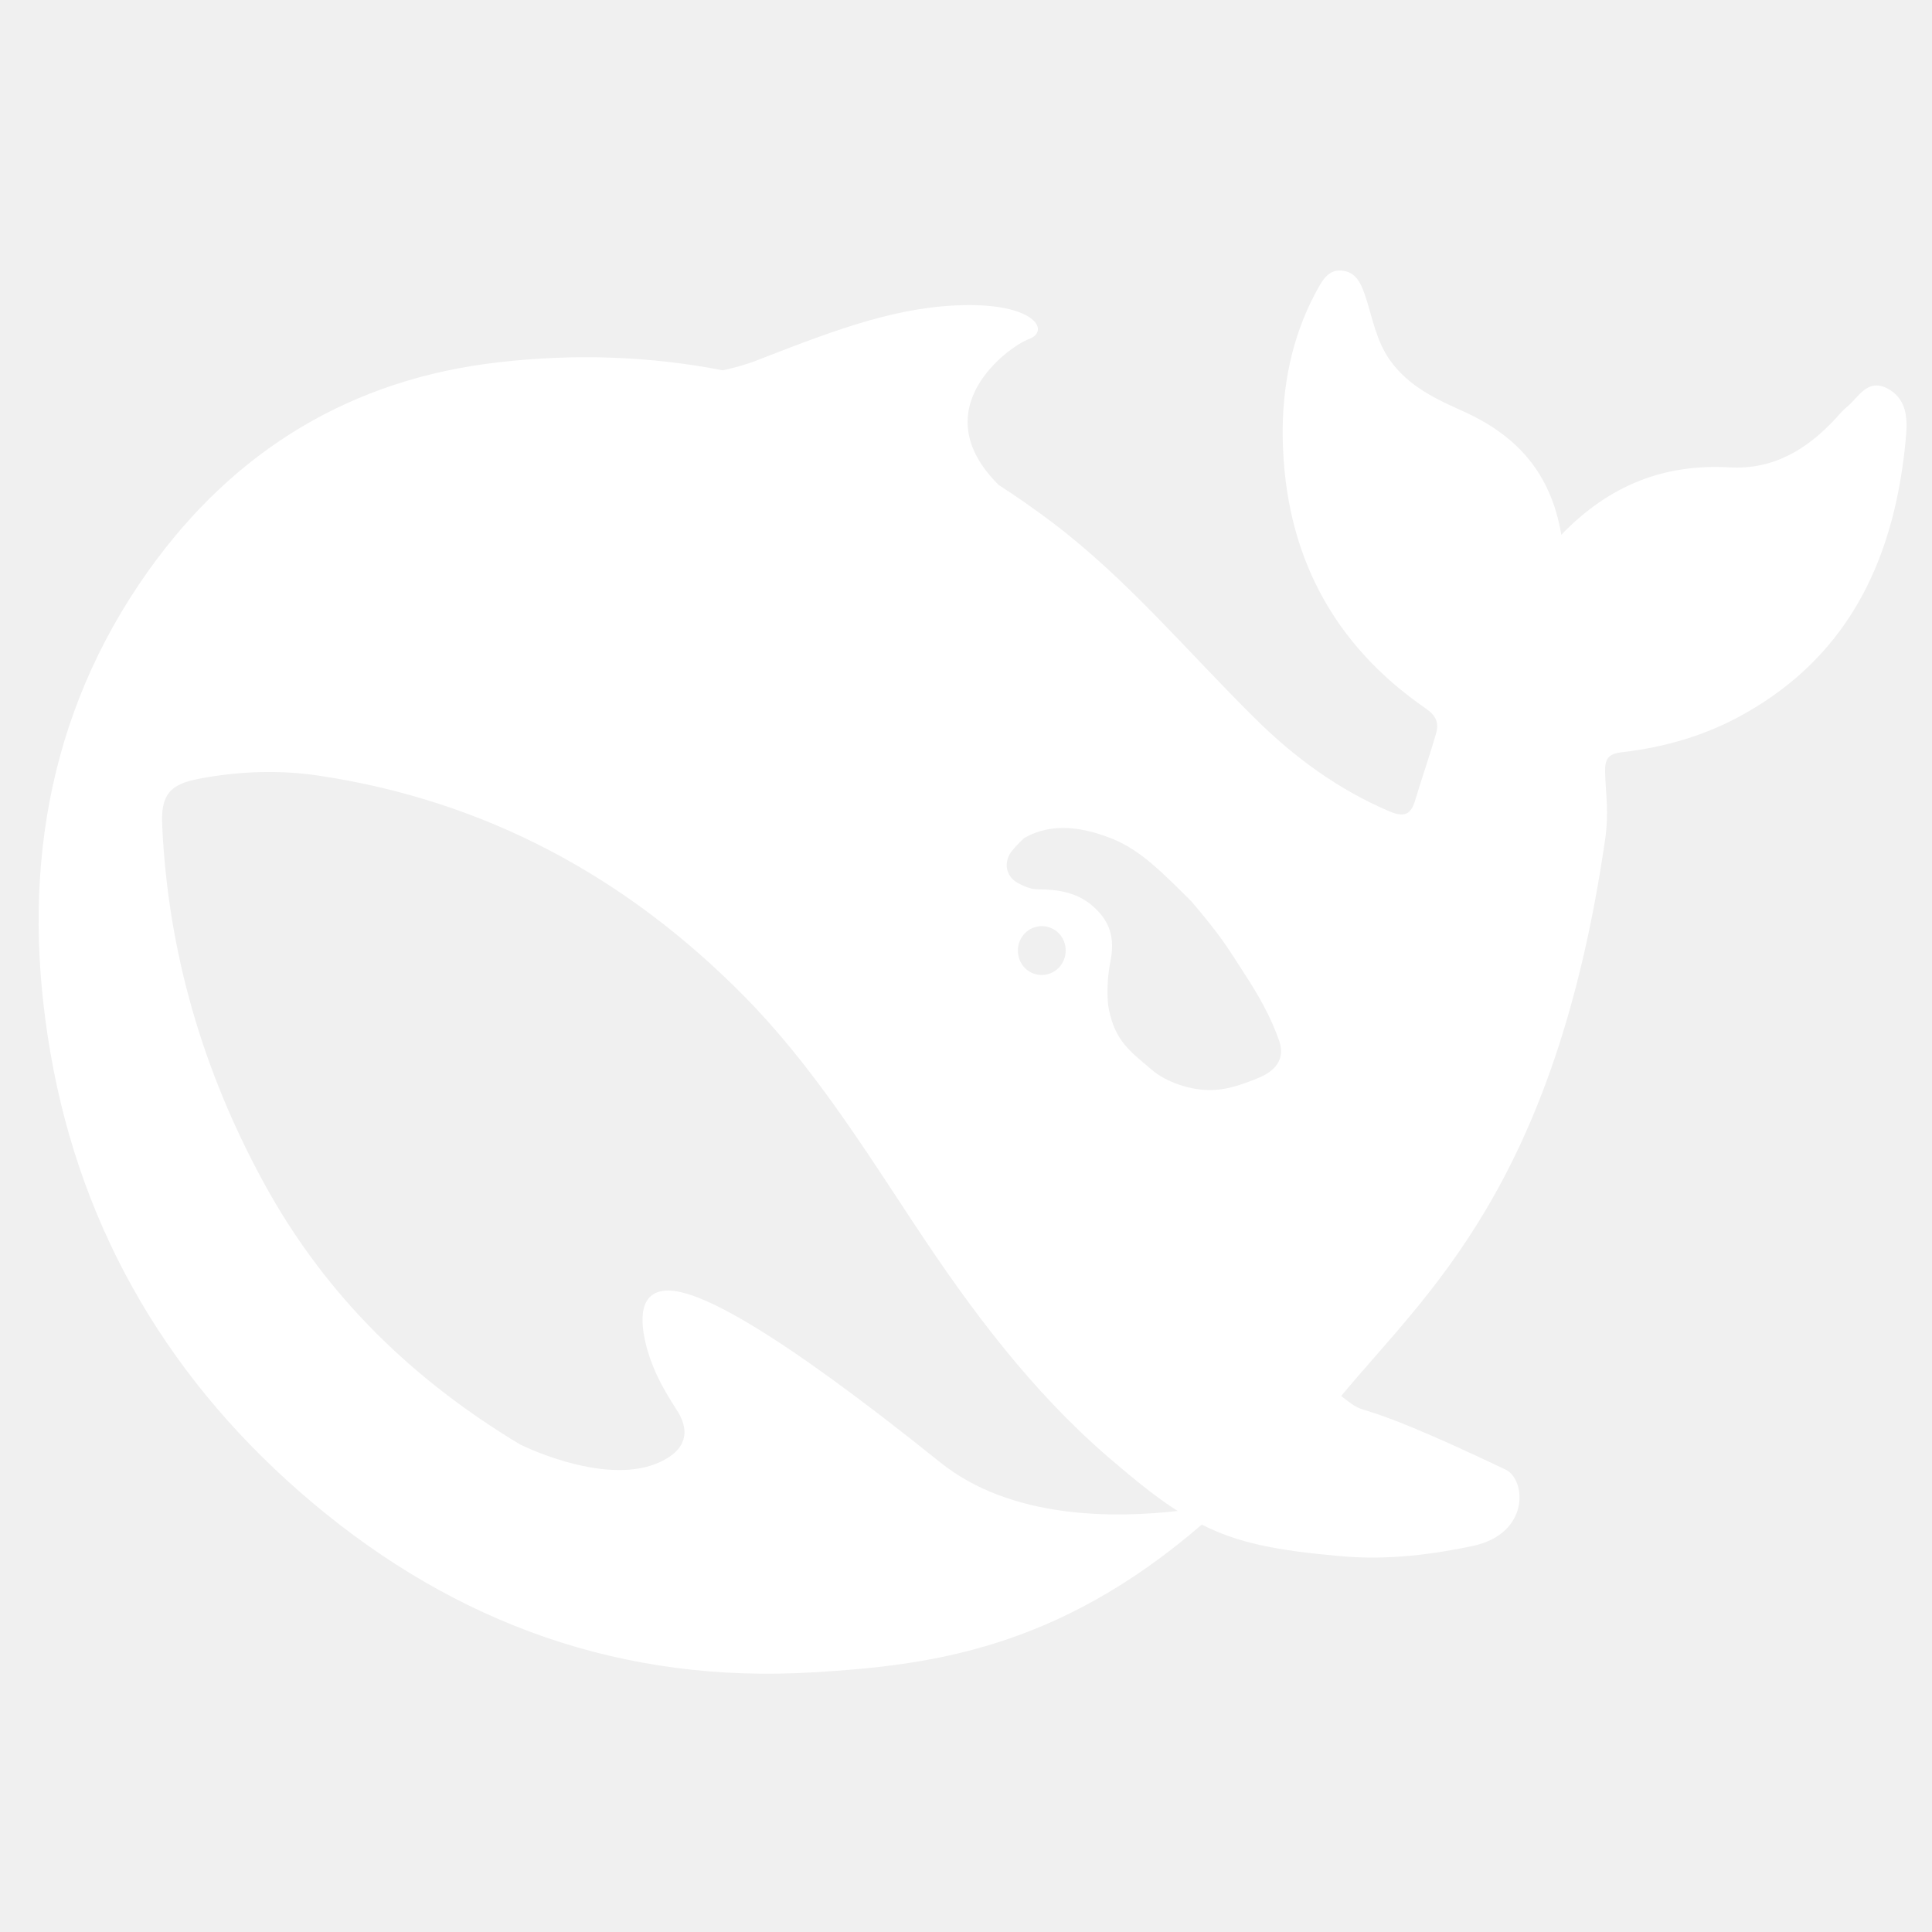
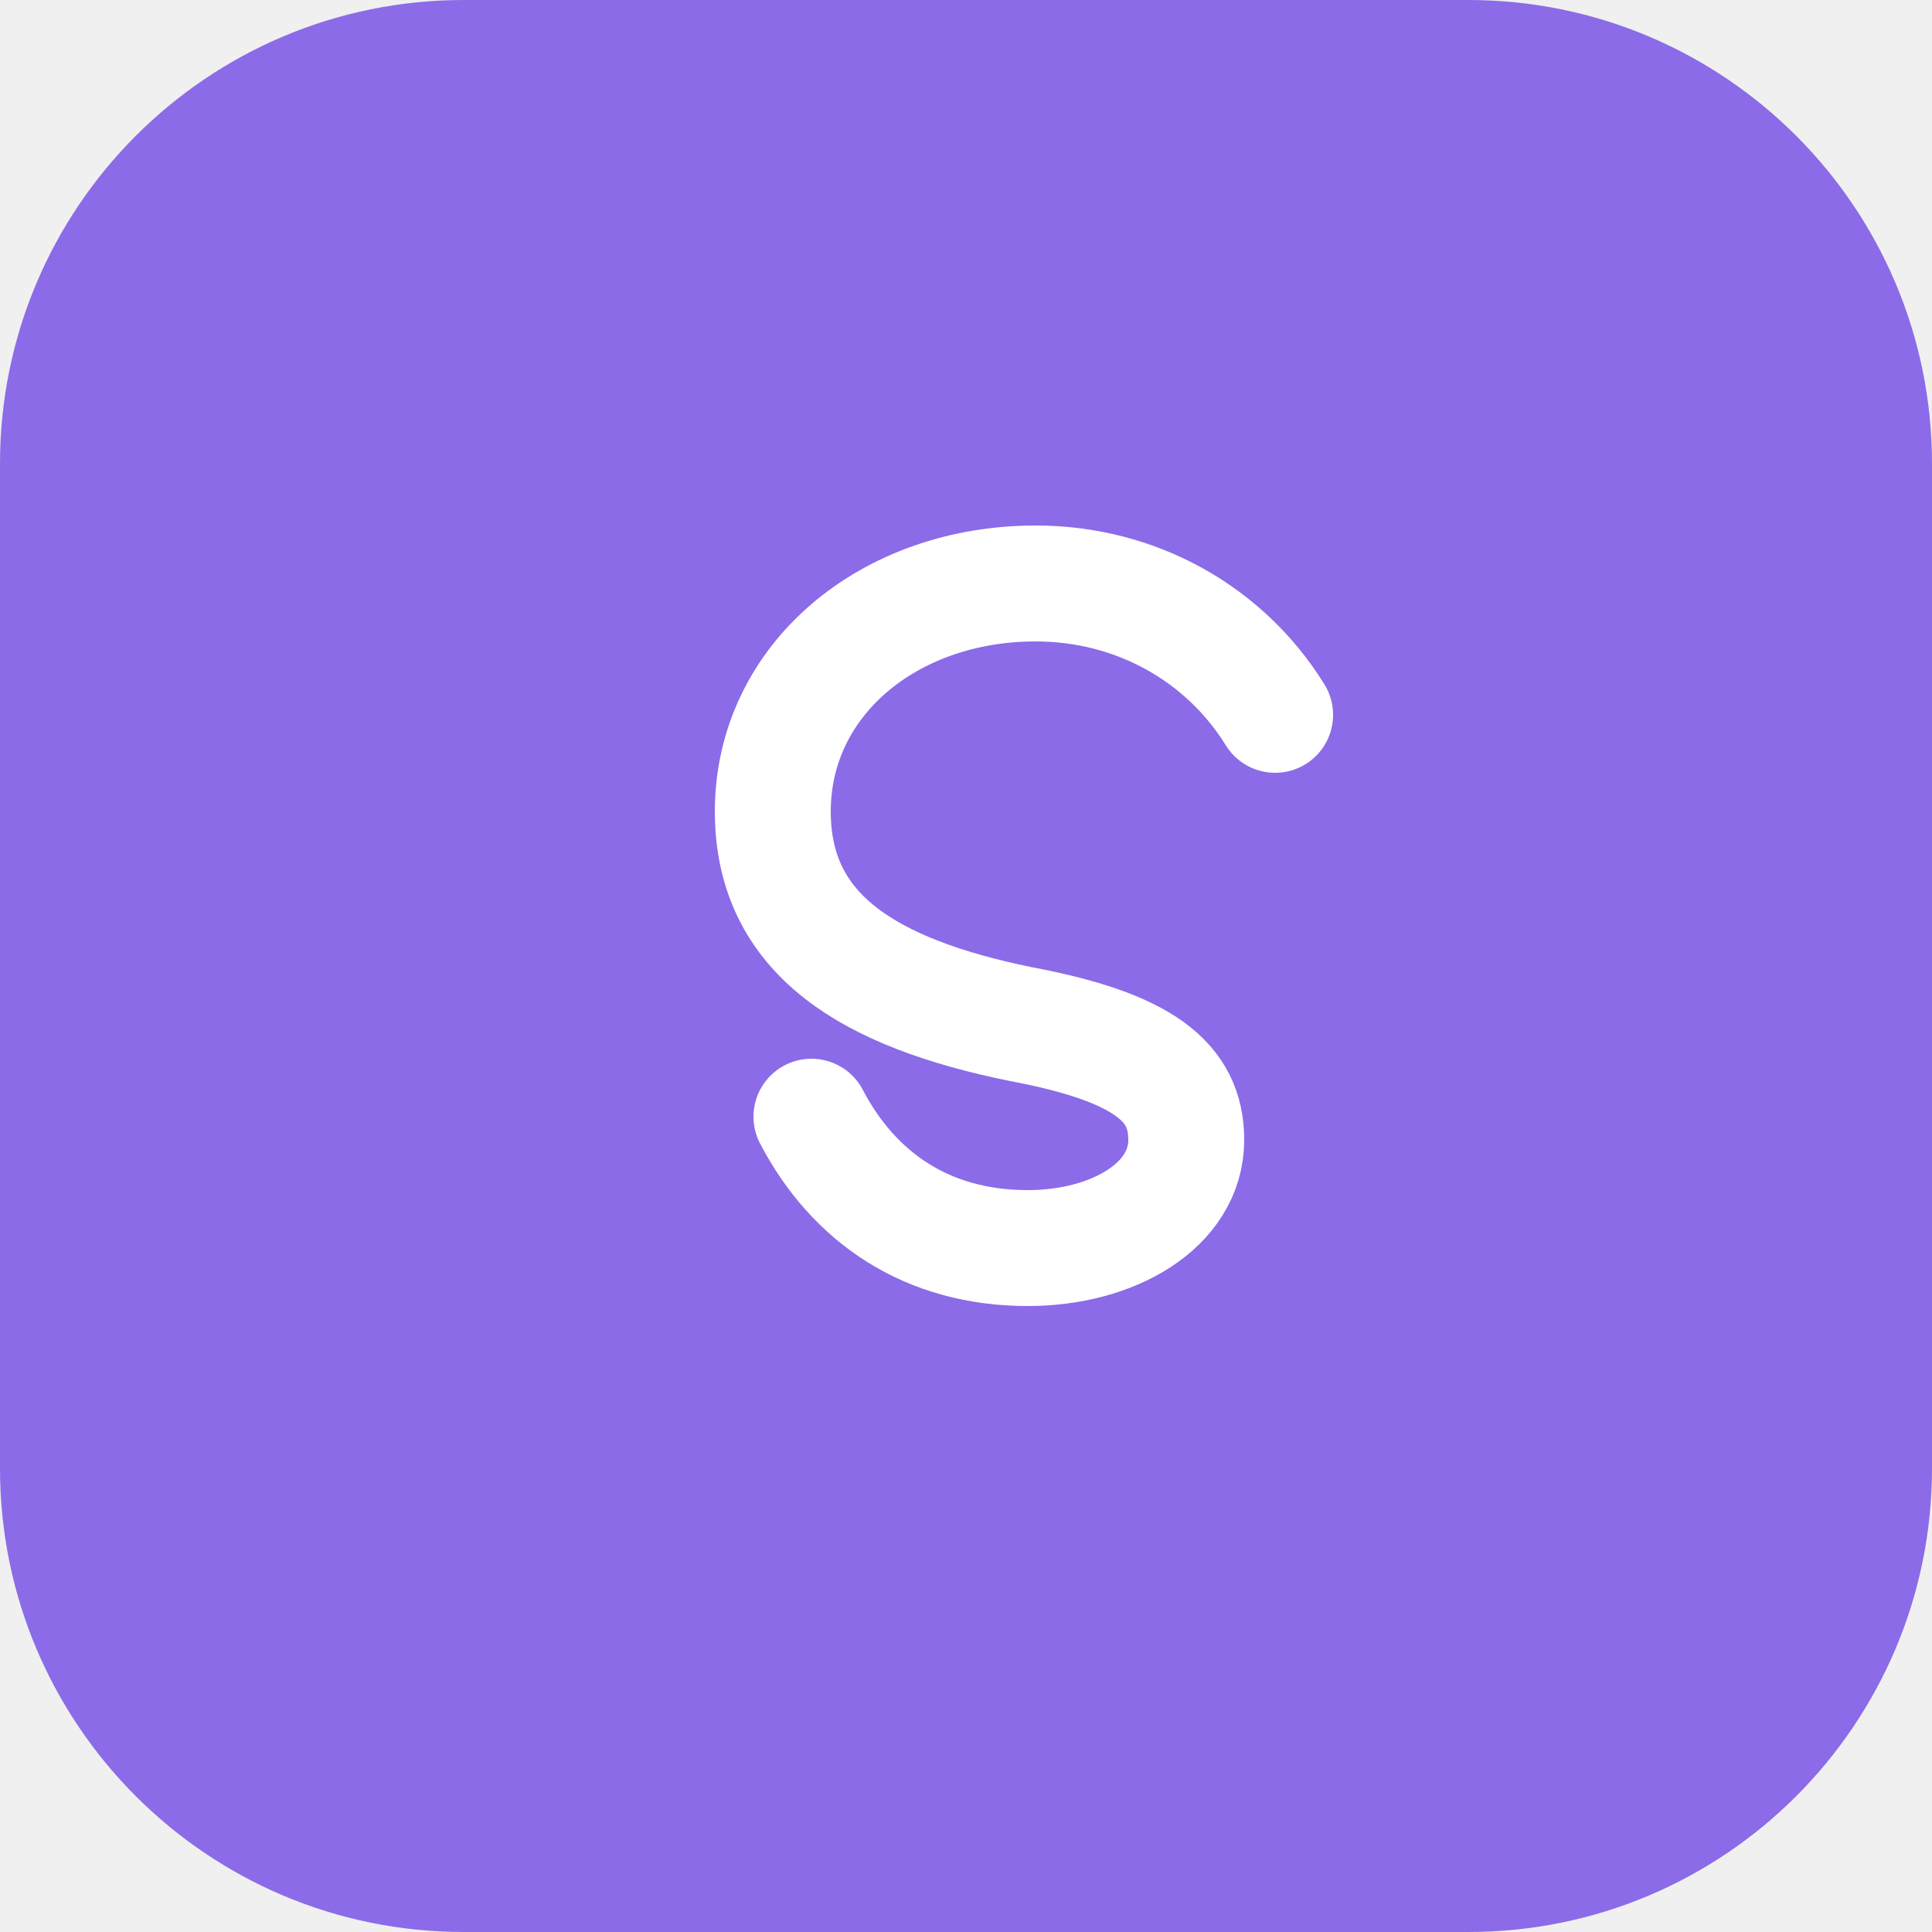
<svg xmlns="http://www.w3.org/2000/svg" width="50" height="50" viewBox="0 0 50 50" fill="none">
-   <path id="path" d="M48.835 10.048C48.323 9.792 48.102 10.28 47.803 10.528C47.701 10.608 47.614 10.712 47.527 10.808C46.779 11.624 45.905 12.16 44.762 12.096C43.092 12 41.666 12.536 40.406 13.84C40.138 12.232 39.248 11.272 37.893 10.656C37.184 10.336 36.467 10.016 35.97 9.32C35.623 8.824 35.529 8.272 35.356 7.728C35.246 7.4 35.135 7.064 34.765 7.008C34.363 6.944 34.206 7.288 34.048 7.576C33.418 8.752 33.173 10.048 33.197 11.36C33.252 14.312 34.474 16.664 36.9 18.336C37.176 18.528 37.247 18.72 37.16 19C36.995 19.576 36.797 20.136 36.624 20.712C36.514 21.08 36.349 21.16 35.962 21C34.631 20.432 33.481 19.592 32.464 18.576C30.739 16.872 29.179 14.992 27.233 13.52C26.776 13.176 26.319 12.856 25.847 12.552C23.862 10.584 26.107 8.968 26.627 8.776C27.17 8.576 26.816 7.888 25.059 7.896C23.302 7.904 21.695 8.504 19.647 9.304C19.348 9.424 19.032 9.512 18.709 9.584C16.85 9.224 14.92 9.144 12.903 9.376C9.106 9.808 6.073 11.64 3.843 14.768C1.165 18.528 0.534 22.8 1.307 27.256C2.118 31.952 4.466 35.84 8.074 38.88C11.816 42.032 16.125 43.576 21.041 43.28C24.027 43.104 27.352 42.696 31.102 39.456C32.047 39.936 33.04 40.128 34.686 40.272C35.955 40.392 37.176 40.208 38.121 40.008C39.602 39.688 39.499 38.288 38.964 38.032C34.623 35.968 35.576 36.808 34.71 36.128C36.916 33.464 40.24 30.696 41.54 21.728C41.643 21.016 41.556 20.568 41.54 19.992C41.532 19.64 41.611 19.504 42.005 19.464C43.092 19.336 44.148 19.032 45.117 18.488C47.929 16.92 49.064 14.344 49.331 11.256C49.371 10.784 49.324 10.296 48.835 10.048ZM24.326 37.84C20.12 34.464 18.079 33.352 17.236 33.4C16.448 33.448 16.59 34.368 16.763 34.968C16.944 35.56 17.181 35.968 17.512 36.488C17.74 36.832 17.898 37.344 17.283 37.728C15.928 38.584 13.573 37.44 13.462 37.384C10.721 35.736 8.428 33.56 6.813 30.584C5.253 27.72 4.348 24.648 4.198 21.368C4.158 20.576 4.387 20.296 5.159 20.152C6.175 19.96 7.223 19.92 8.239 20.072C12.533 20.712 16.189 22.672 19.253 25.776C21.002 27.544 22.325 29.656 23.689 31.72C25.138 33.912 26.698 36 28.683 37.712C29.384 38.312 29.943 38.768 30.479 39.104C28.864 39.288 26.17 39.328 24.326 37.84ZM26.343 24.6C26.343 24.248 26.619 23.968 26.966 23.968C27.044 23.968 27.115 23.984 27.178 24.008C27.265 24.04 27.344 24.088 27.407 24.16C27.517 24.272 27.58 24.432 27.58 24.6C27.58 24.952 27.304 25.232 26.957 25.232C26.611 25.232 26.343 24.952 26.343 24.6ZM32.606 27.88C32.205 28.048 31.803 28.192 31.416 28.208C30.818 28.24 30.164 27.992 29.81 27.688C29.258 27.216 28.864 26.952 28.699 26.128C28.628 25.776 28.668 25.232 28.73 24.92C28.872 24.248 28.714 23.816 28.25 23.424C27.872 23.104 27.391 23.016 26.863 23.016C26.666 23.016 26.485 22.928 26.351 22.856C26.13 22.744 25.949 22.464 26.123 22.12C26.178 22.008 26.446 21.736 26.509 21.688C27.226 21.272 28.053 21.408 28.817 21.72C29.526 22.016 30.061 22.56 30.834 23.328C31.622 24.256 31.763 24.512 32.212 25.208C32.567 25.752 32.89 26.312 33.11 26.952C33.245 27.352 33.071 27.68 32.606 27.88Z" fill="#fff" fill-opacity="1" fill-rule="nonzero" />
+   <rect width="50" height="50" rx="12" fill="#8B6BE8" />
+   <path d="M33 18.5c-1.3-2.1-3.6-3.4-6.2-3.4-3.8 0-6.8 2.5-6.8 5.9 0 3.2 2.5 4.7 6.4 5.5 3.2.6 4.3 1.5 4.3 3 0 1.7-1.9 2.8-4.1 2.8-2.6 0-4.5-1.3-5.6-3.4" stroke="#FFFFFF" stroke-width="3" stroke-linecap="round" stroke-linejoin="round" />
</svg>
